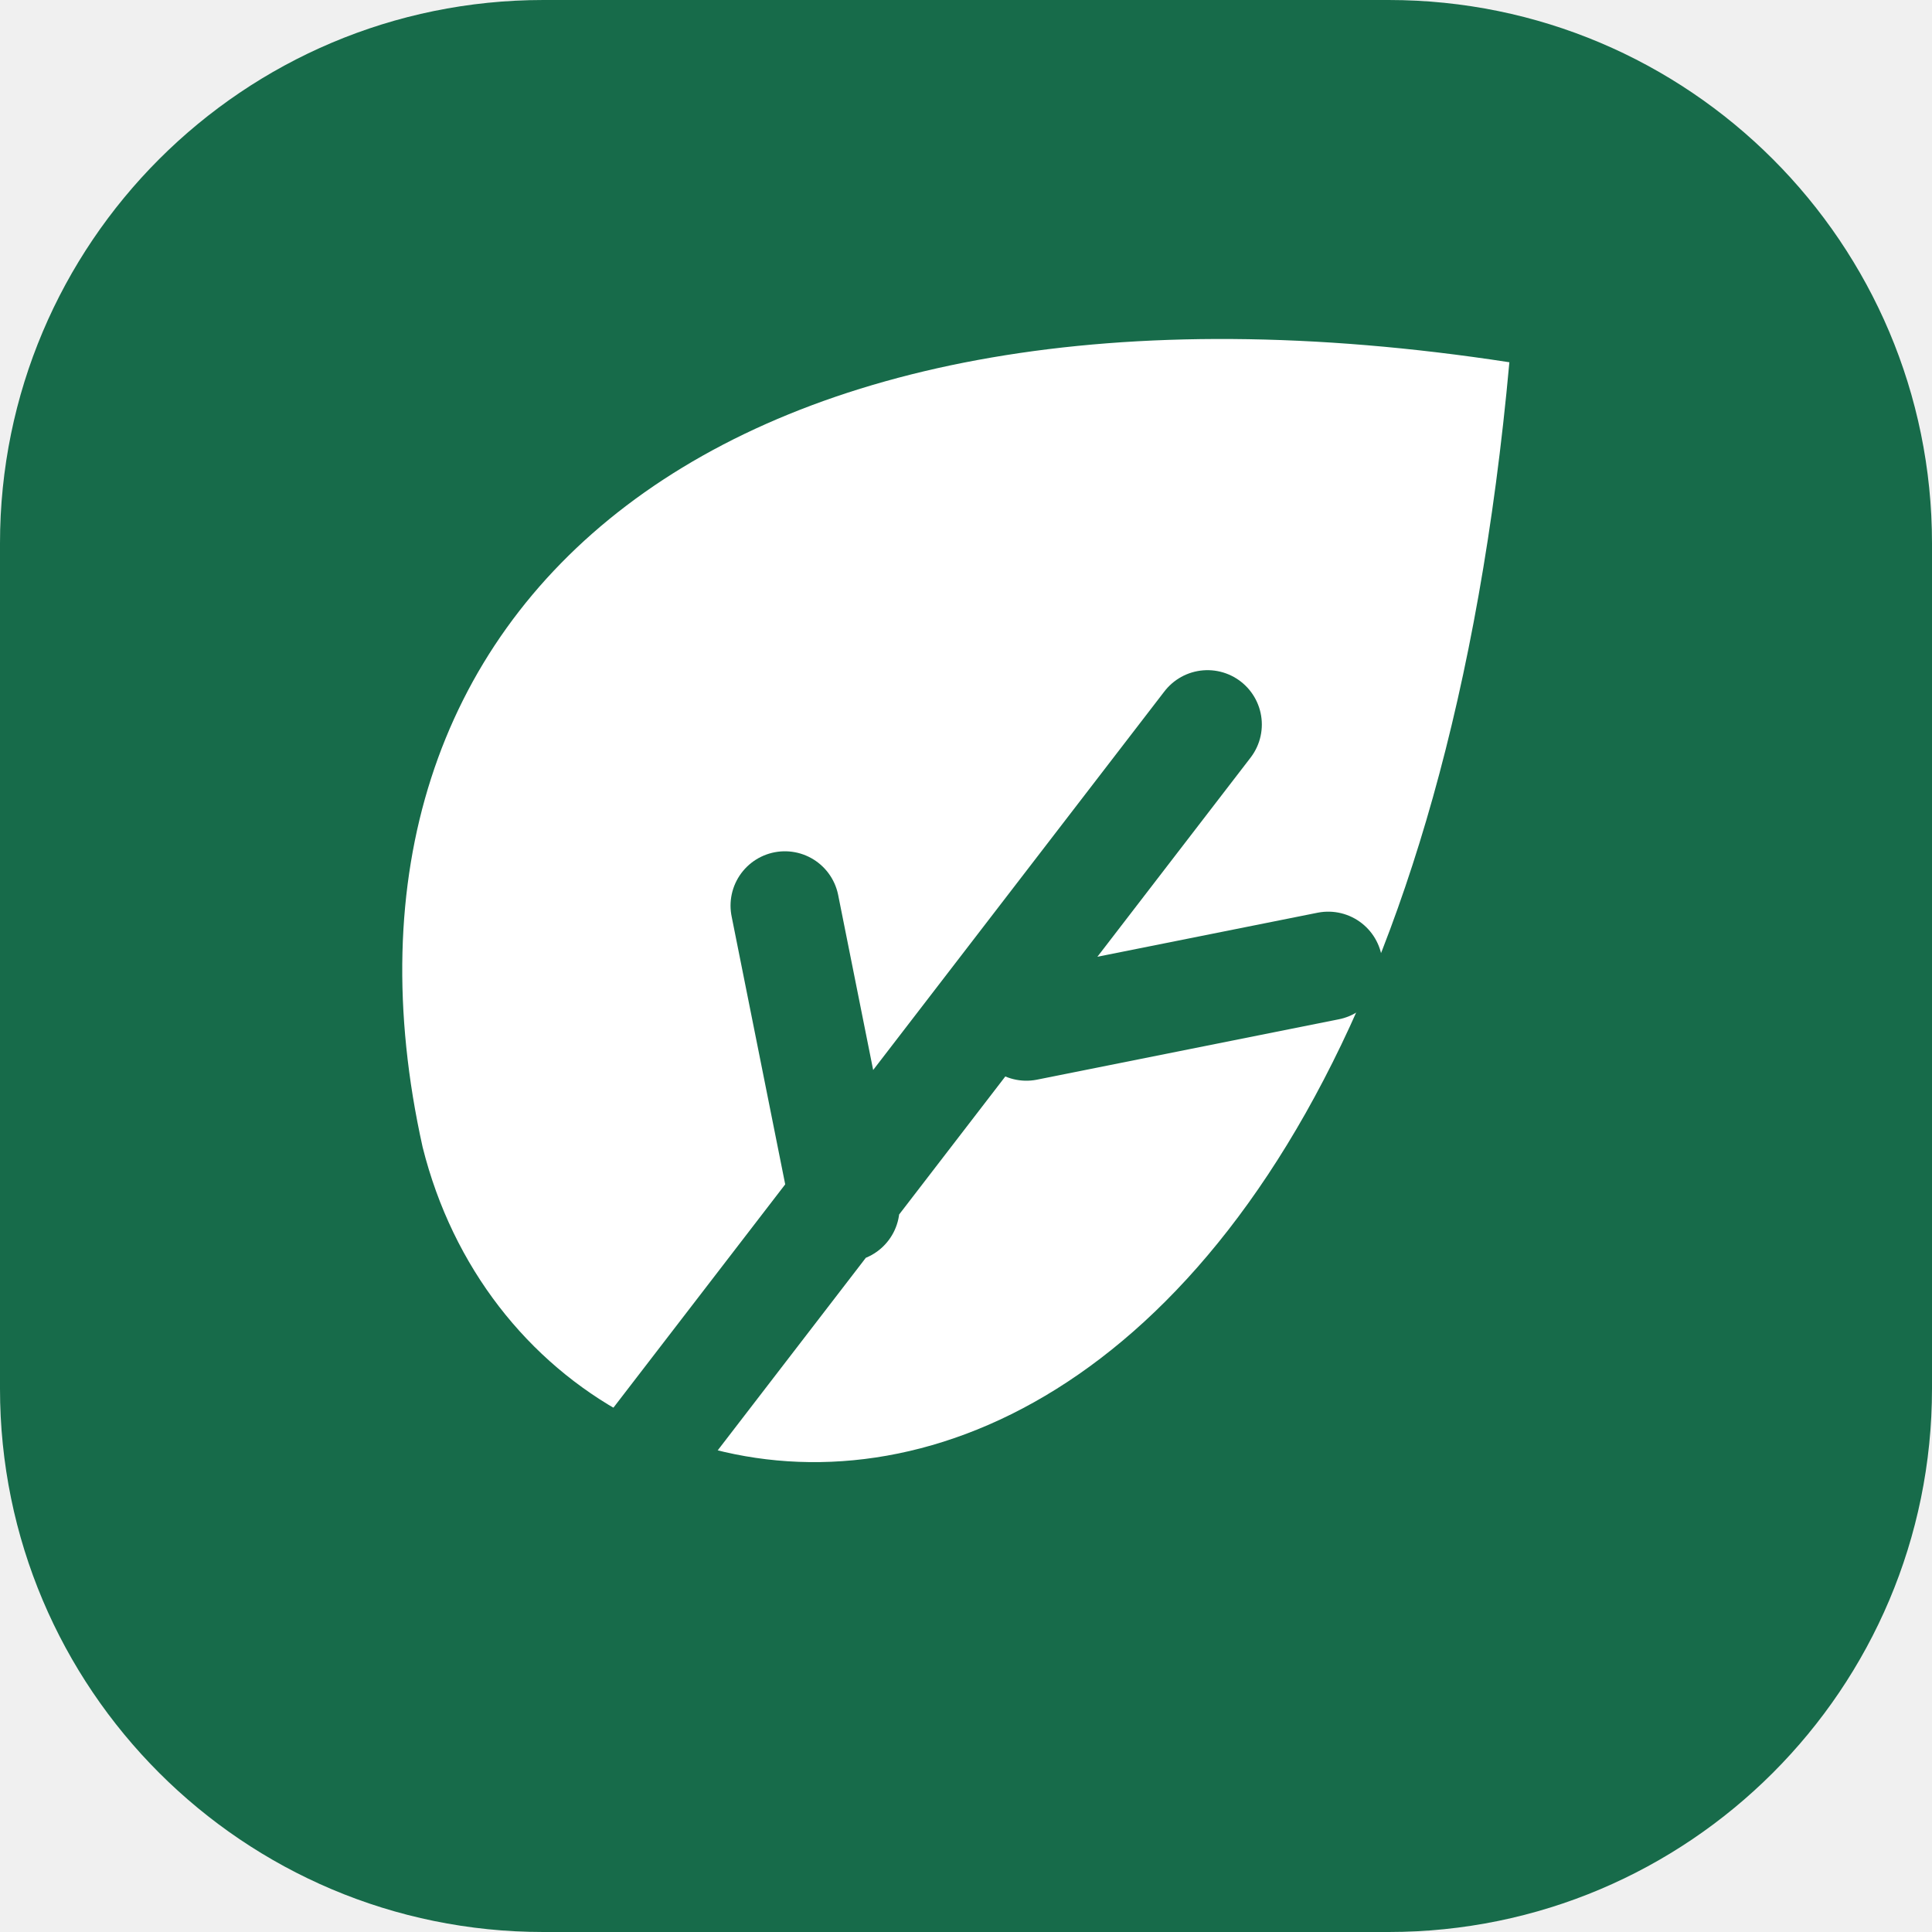
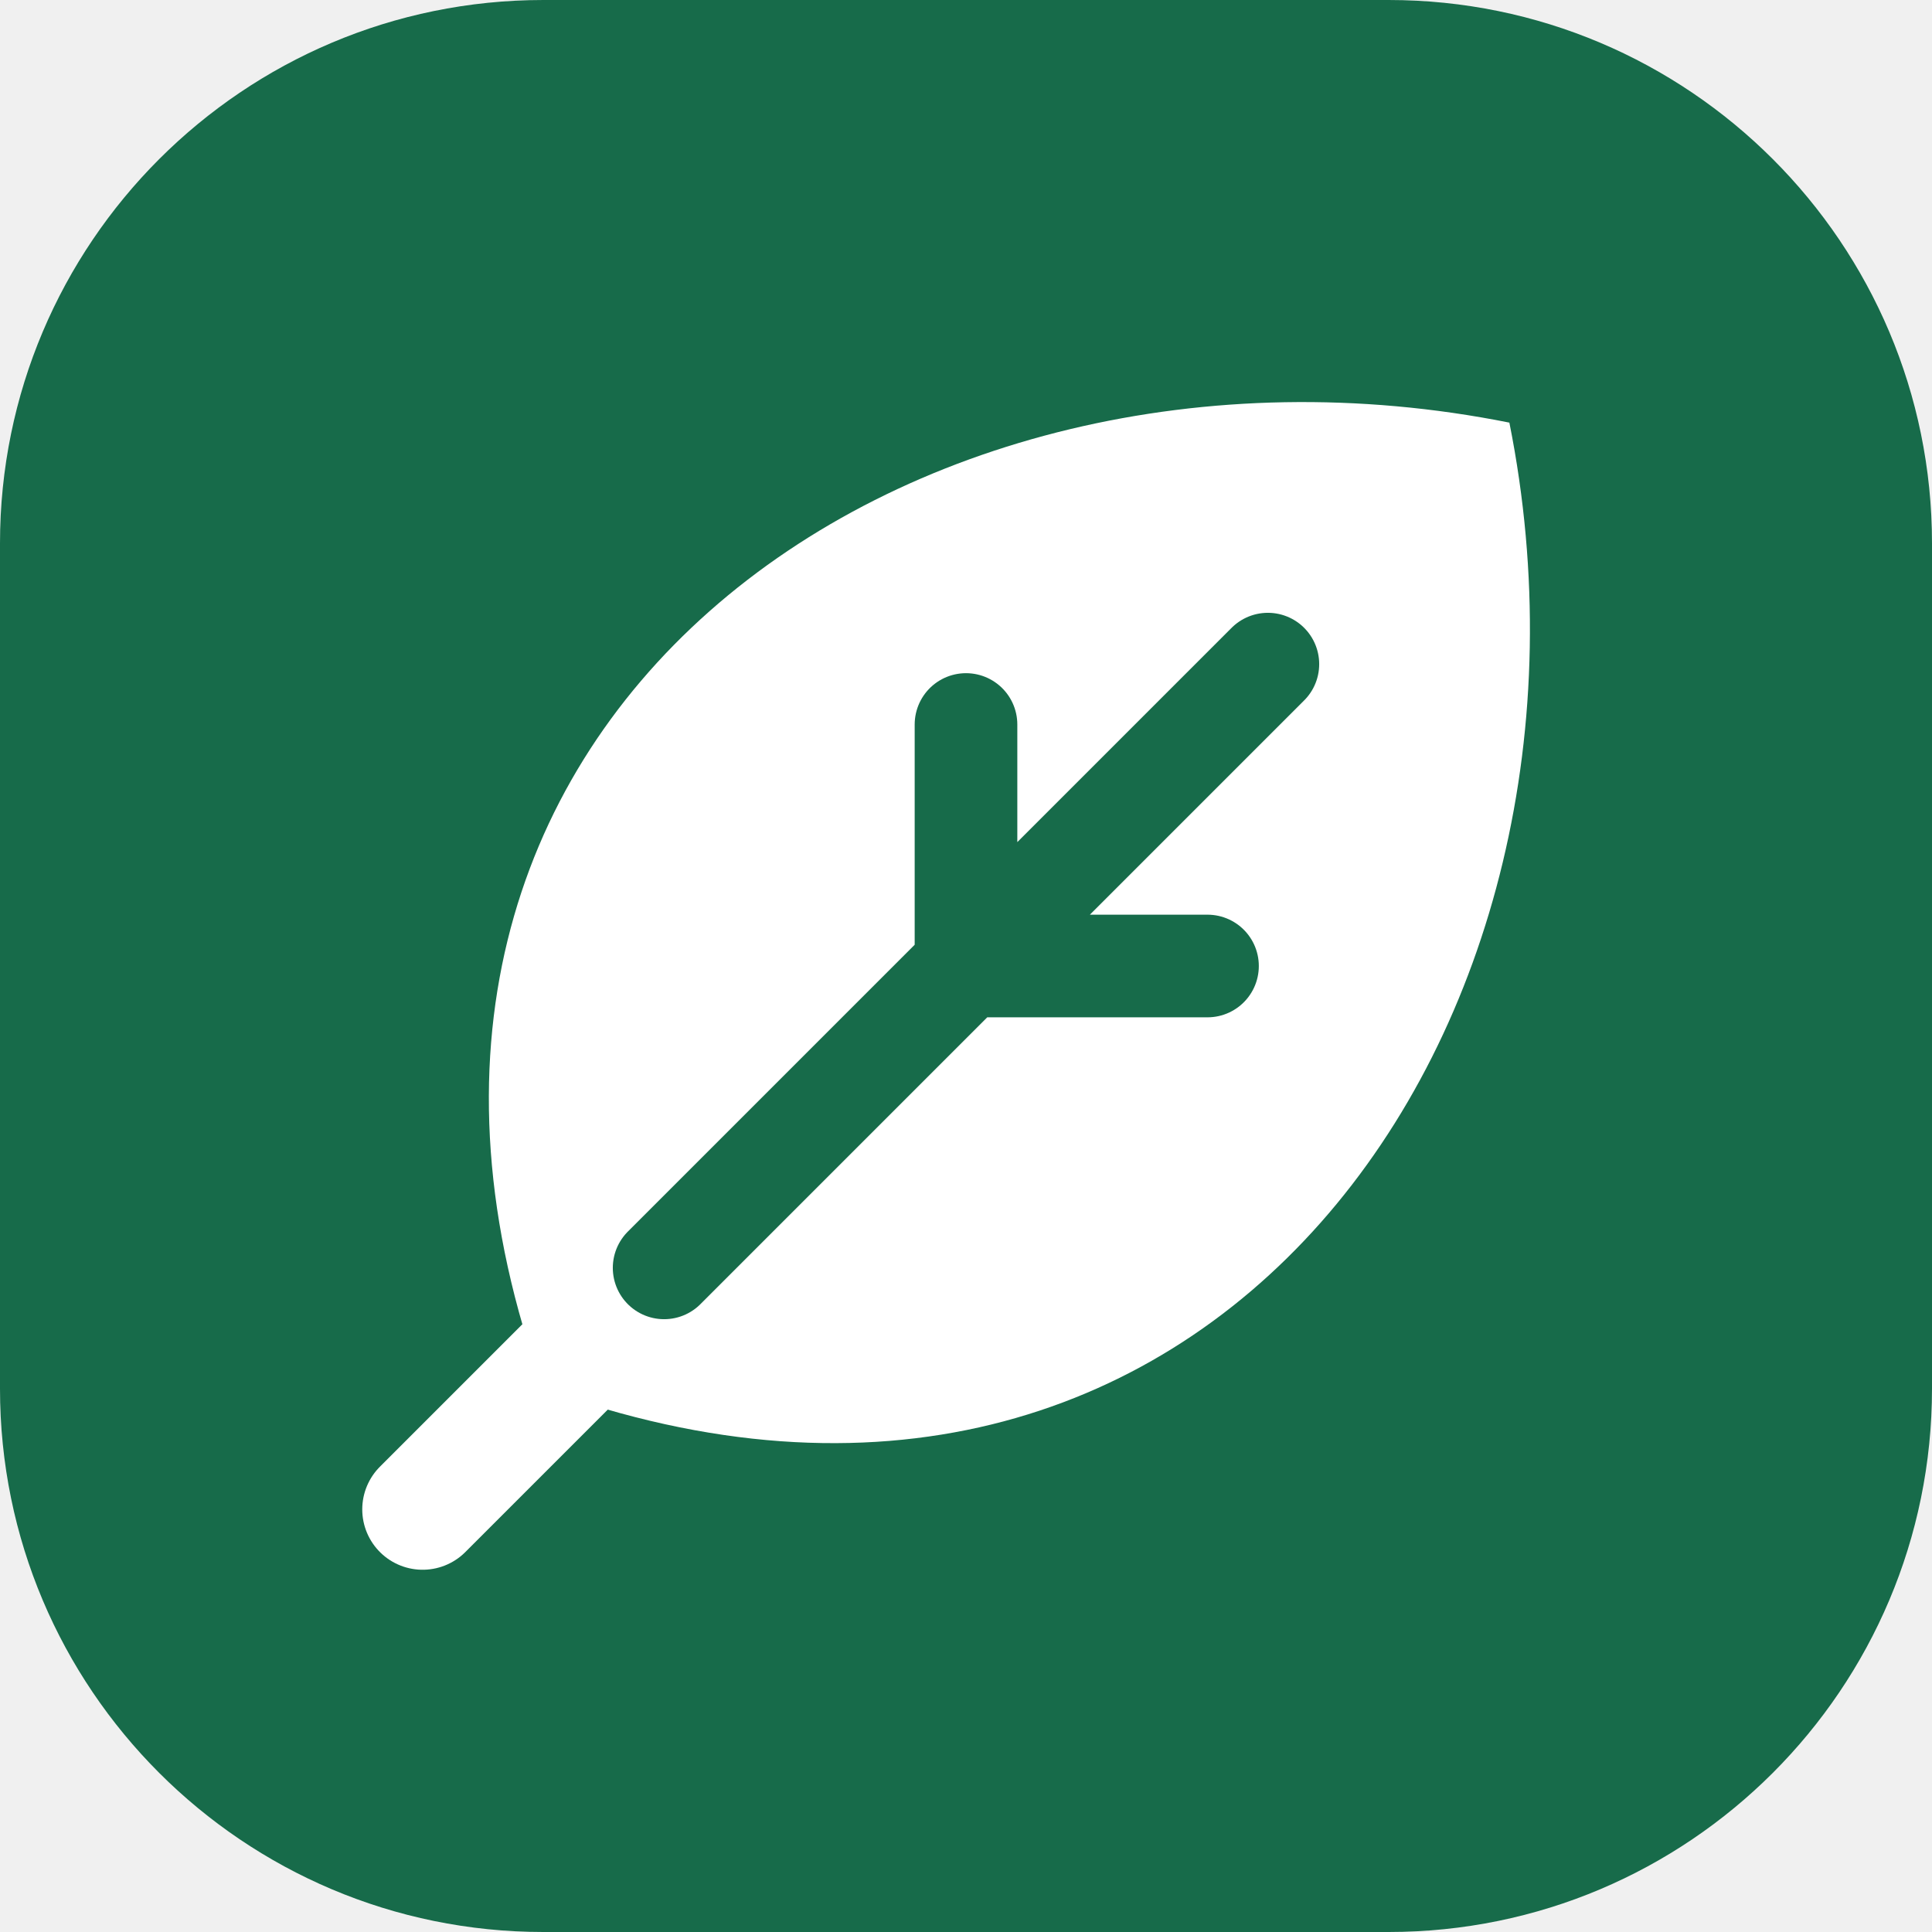
<svg xmlns="http://www.w3.org/2000/svg" viewBox="0 0 32 32">
  <rect width="32" height="32" rx="9" fill="#176b4a" />
-   <path d="M25 6C12 4 5 10 7 19c2 8 16 9 18-13Z" fill="#fff" />
-   <path d="m10 25 10-13M14 20l-1-5M17 17l5-1" stroke="#176b4a" stroke-width="1.8" stroke-linecap="round" />
+   <path d="M25 7C15 5 5 12 9 23C20 27 27 17 25 7Z" fill="#fff" />
+   <path d="m7 25 5-5" fill="none" stroke="#fff" stroke-width="2" stroke-linecap="round" />
+   <path d="m11 21 10-10M16 16v-4M16 16h4" fill="none" stroke="#176b4a" stroke-width="1.7" stroke-linecap="round" stroke-linejoin="round" />
</svg>
